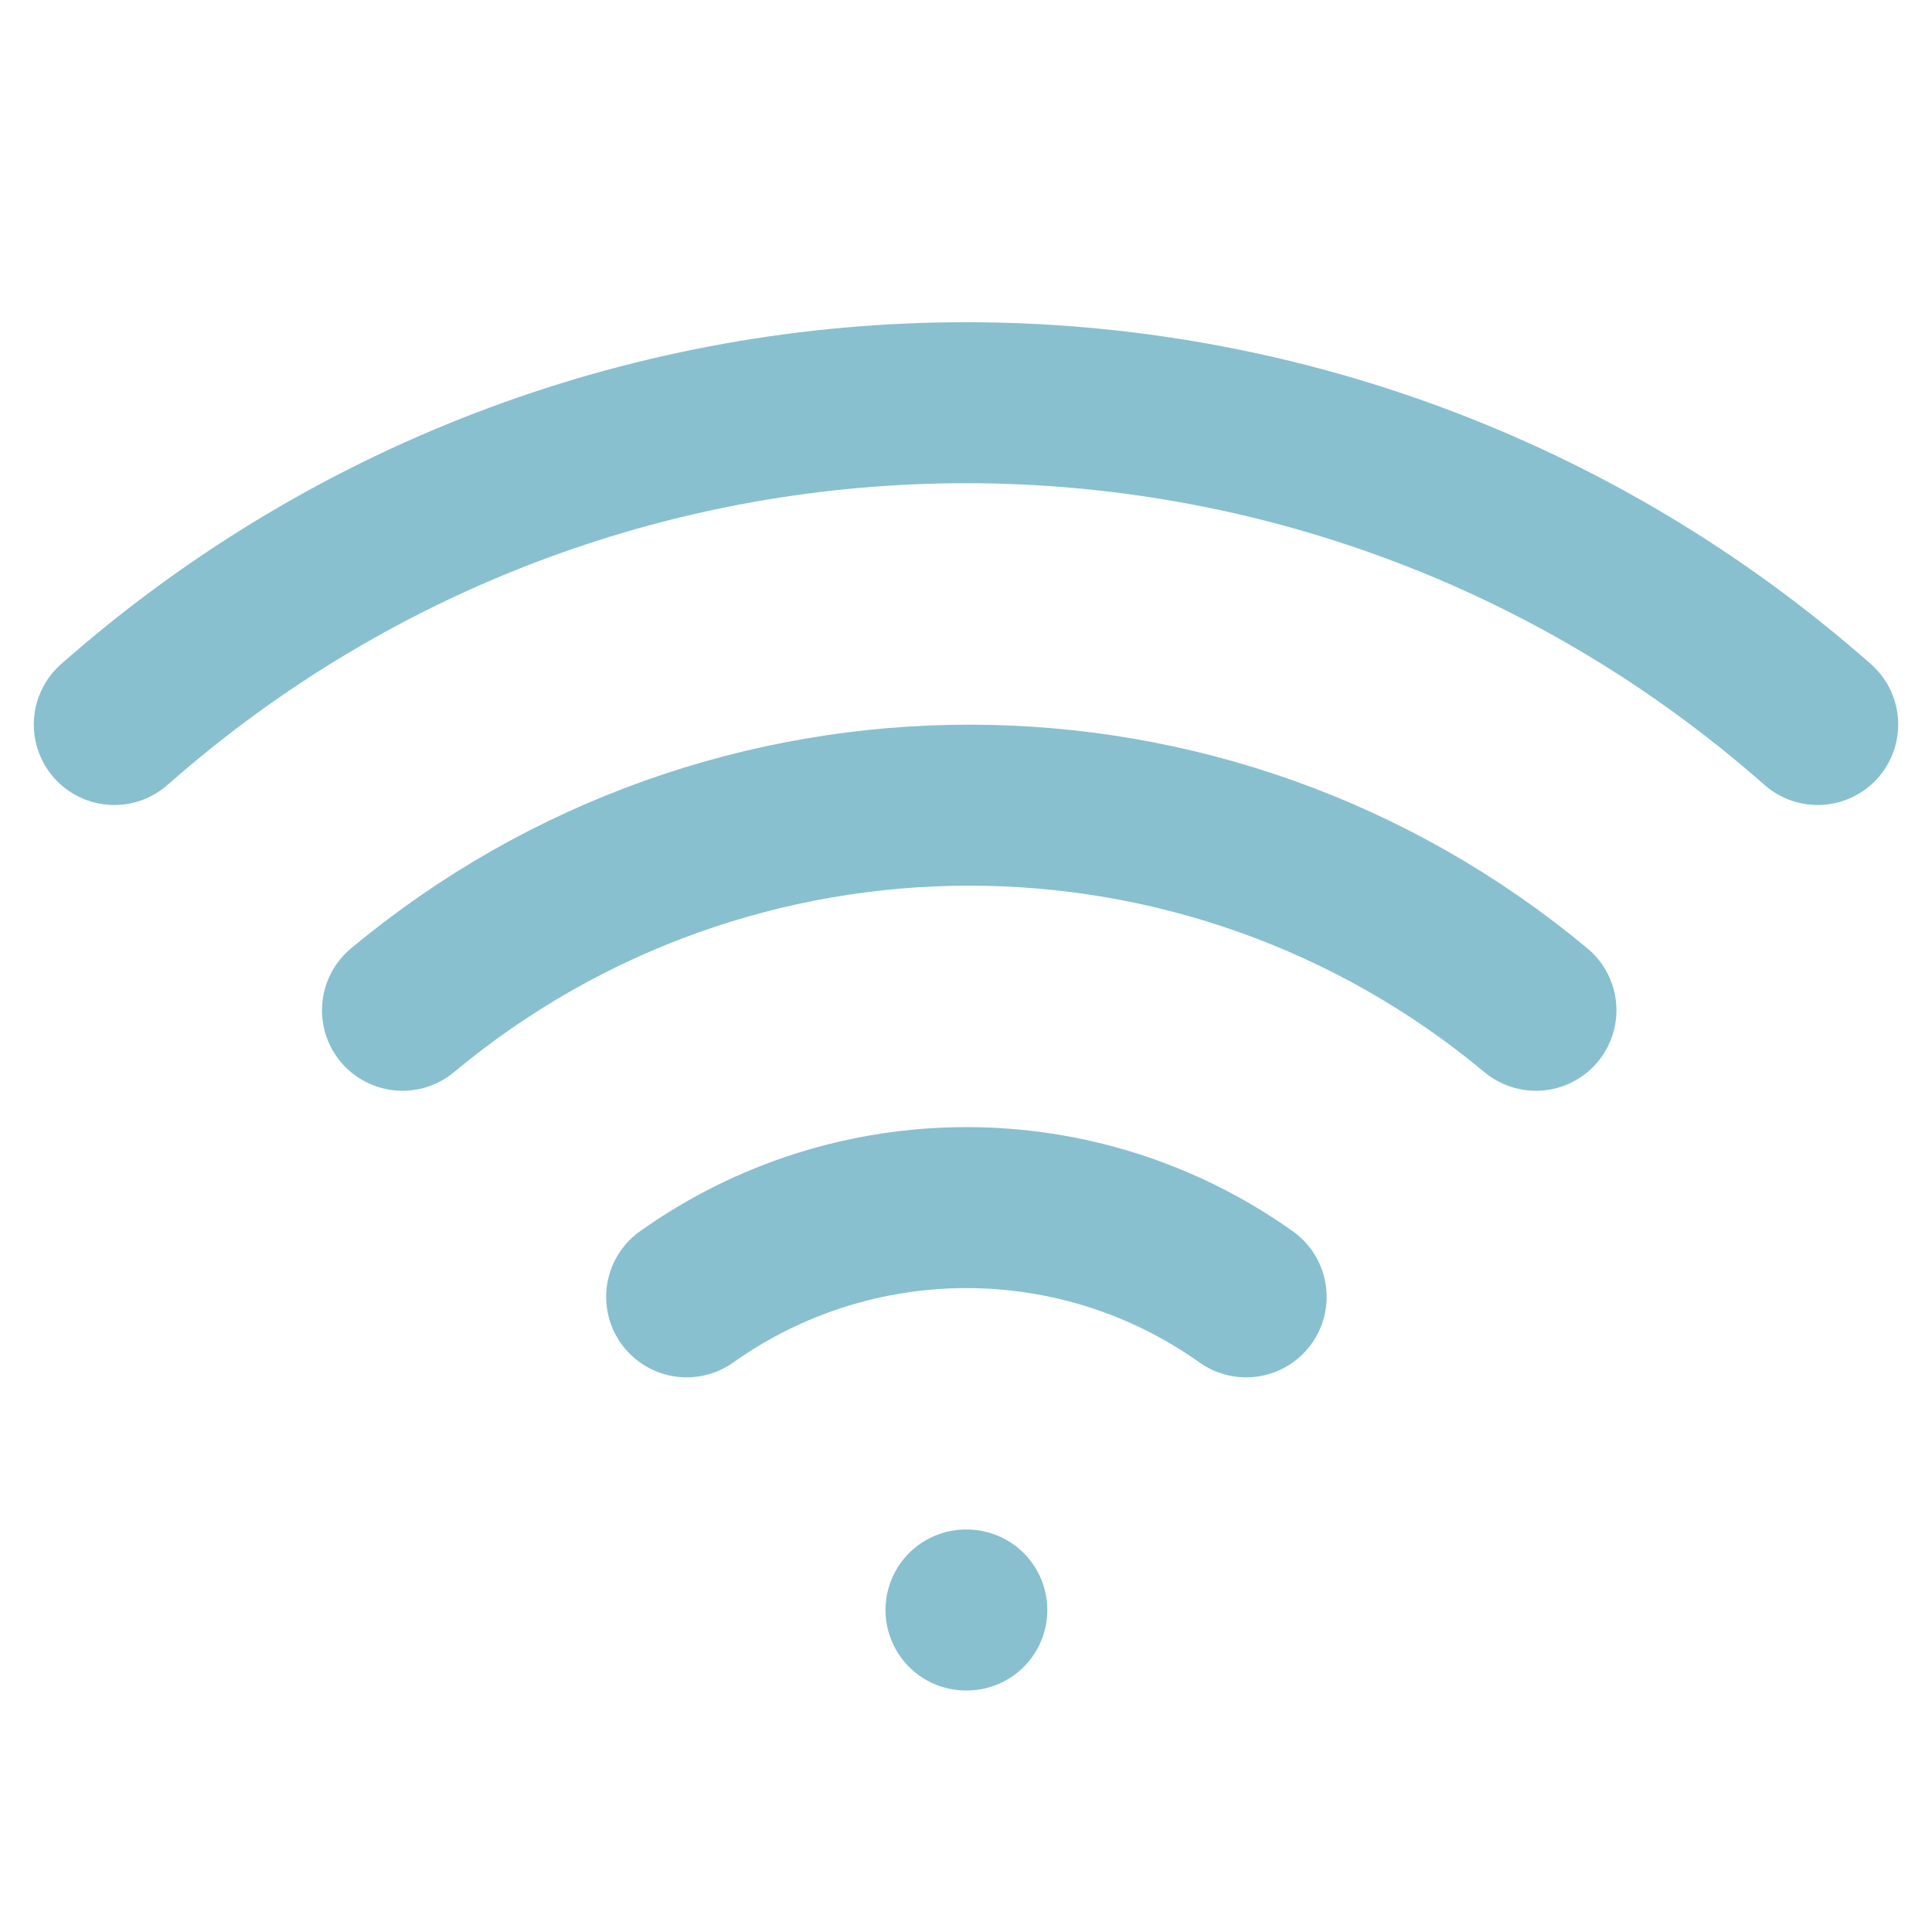
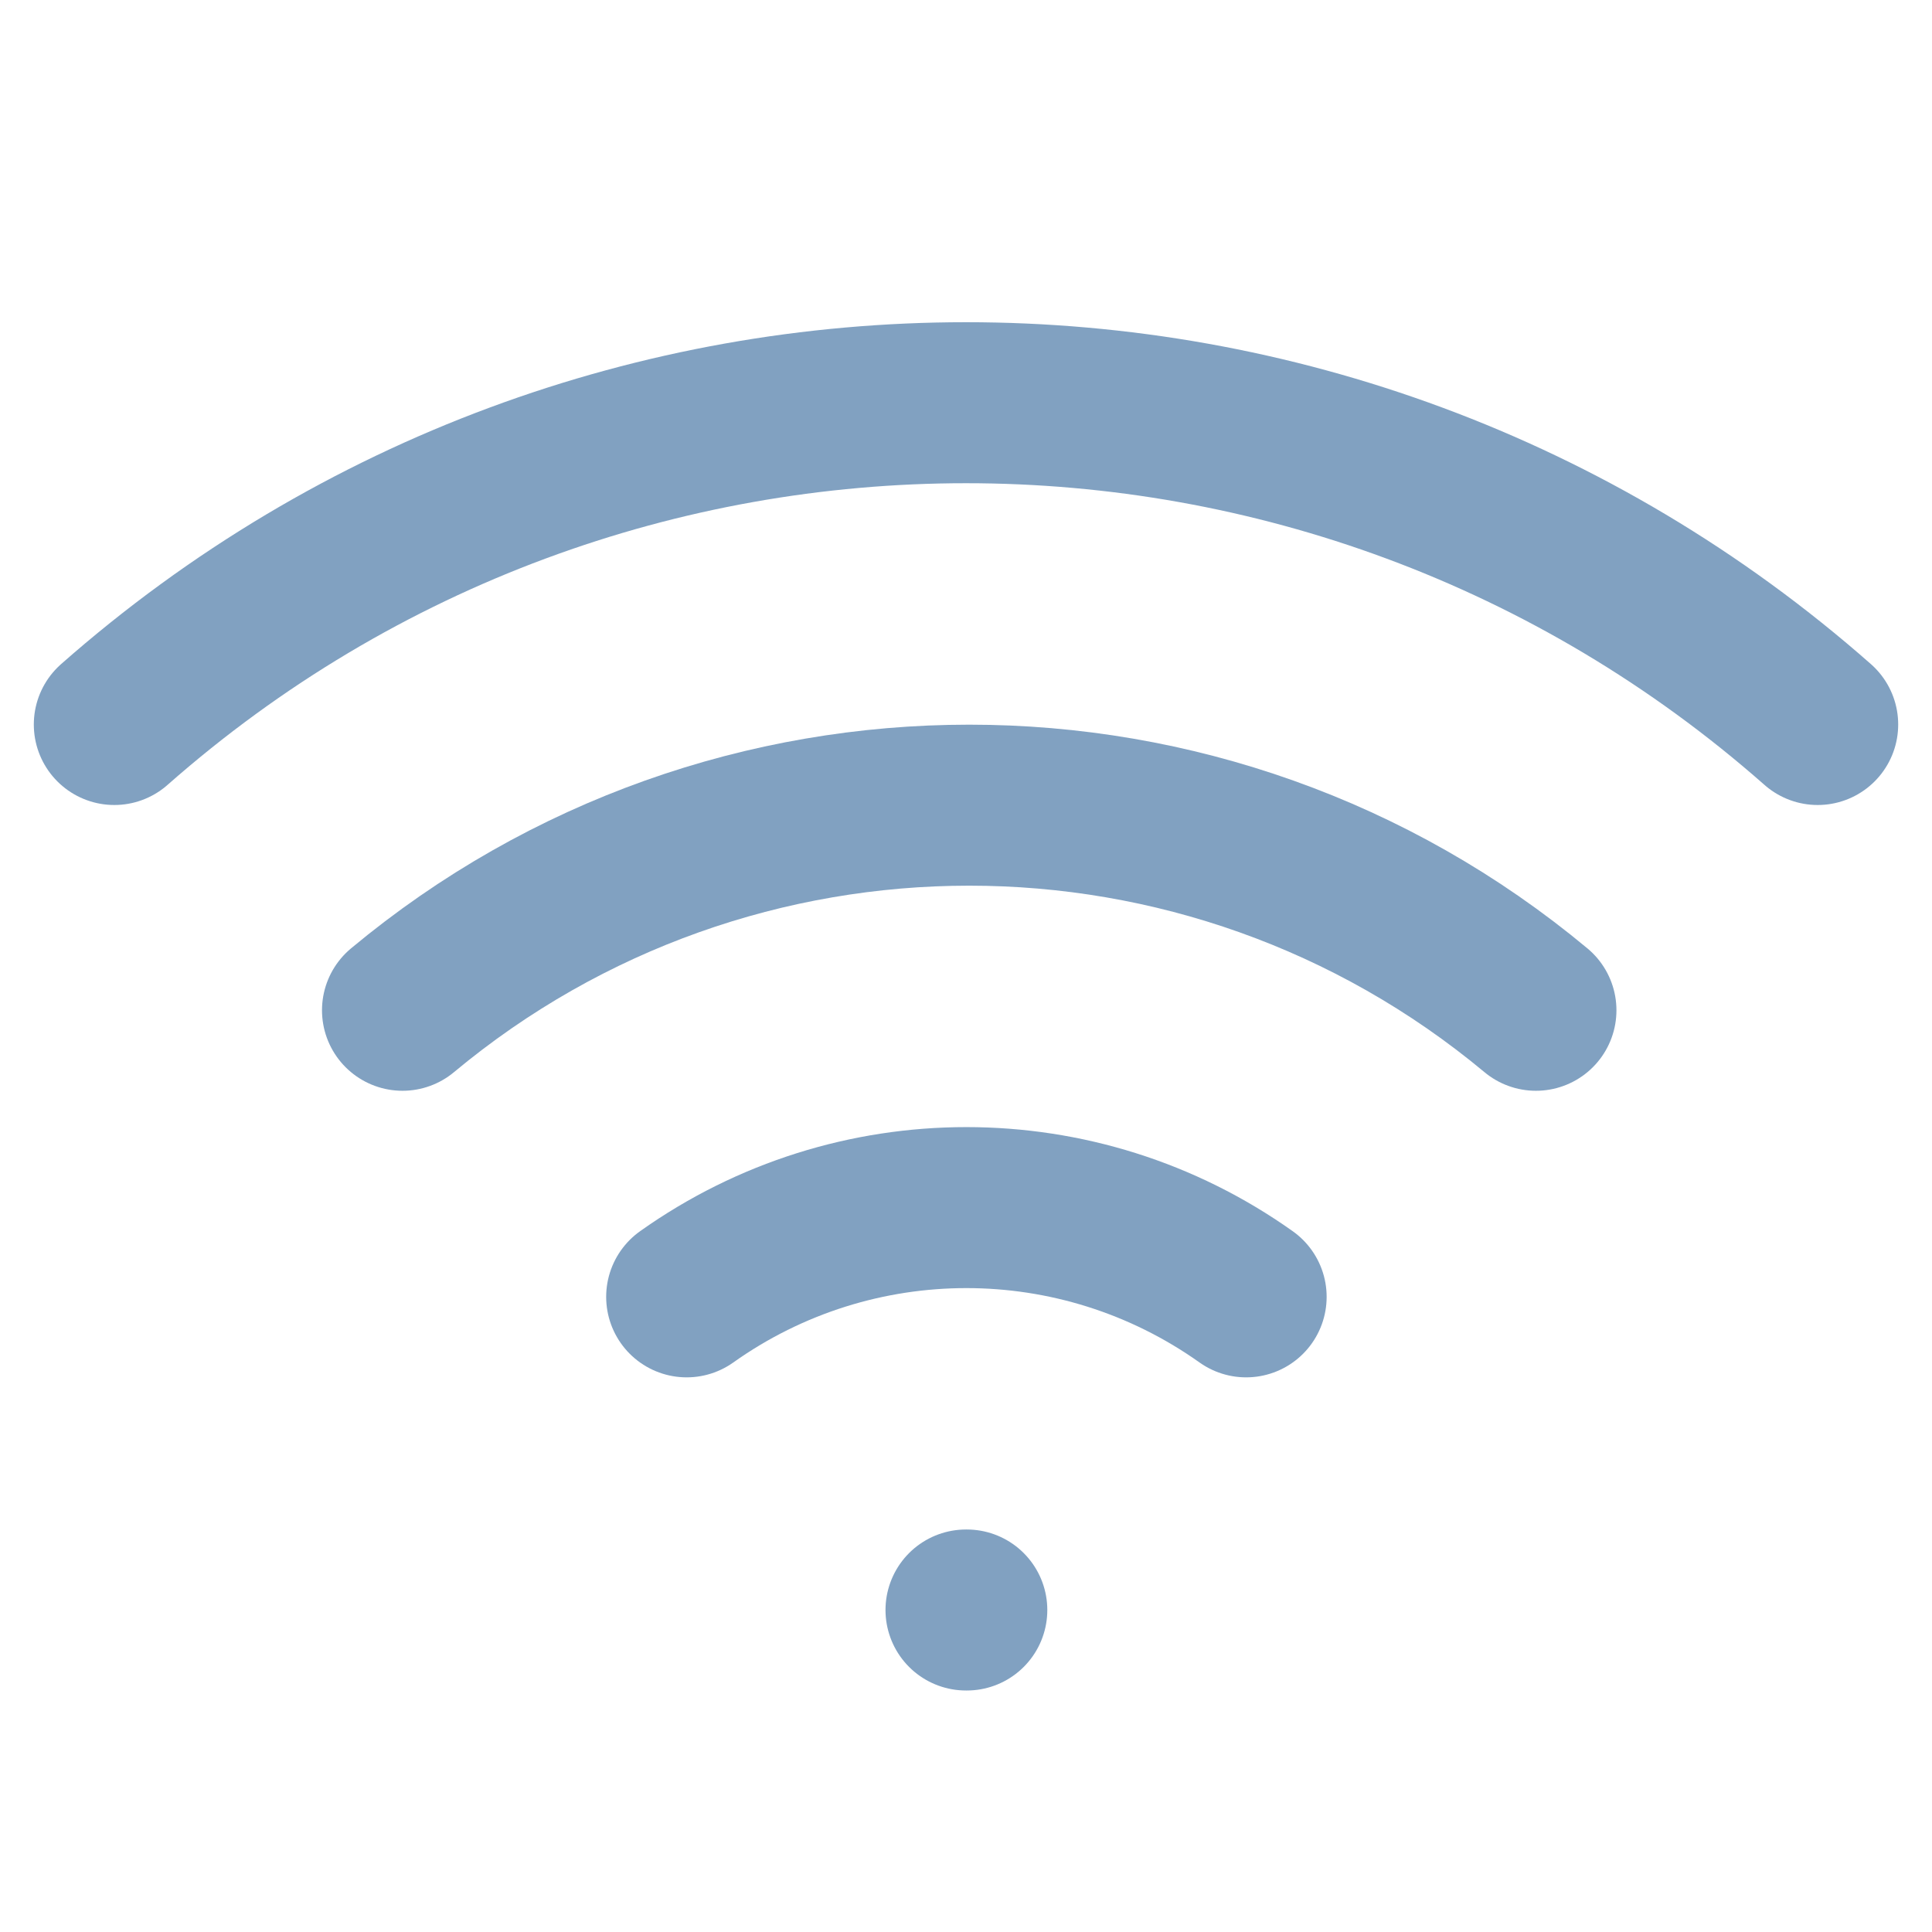
- <svg xmlns="http://www.w3.org/2000/svg" width="24" height="24" viewBox="0 0 24 24" fill="none" stroke="#88c0d0" stroke-width="2" stroke-linecap="round" stroke-linejoin="round">
+ <svg xmlns="http://www.w3.org/2000/svg" width="24" height="24" viewBox="0 0 24 24" fill="none" stroke="#81a1c1" stroke-width="2" stroke-linecap="round" stroke-linejoin="round">
  <path d="M5 12.55a11 11 0 0 1 14.08 0" />
  <path d="M1.42 9a16 16 0 0 1 21.16 0" />
  <path d="M8.53 16.11a6 6 0 0 1 6.95 0" />
  <line x1="12" y1="20" x2="12.01" y2="20" />
</svg>
